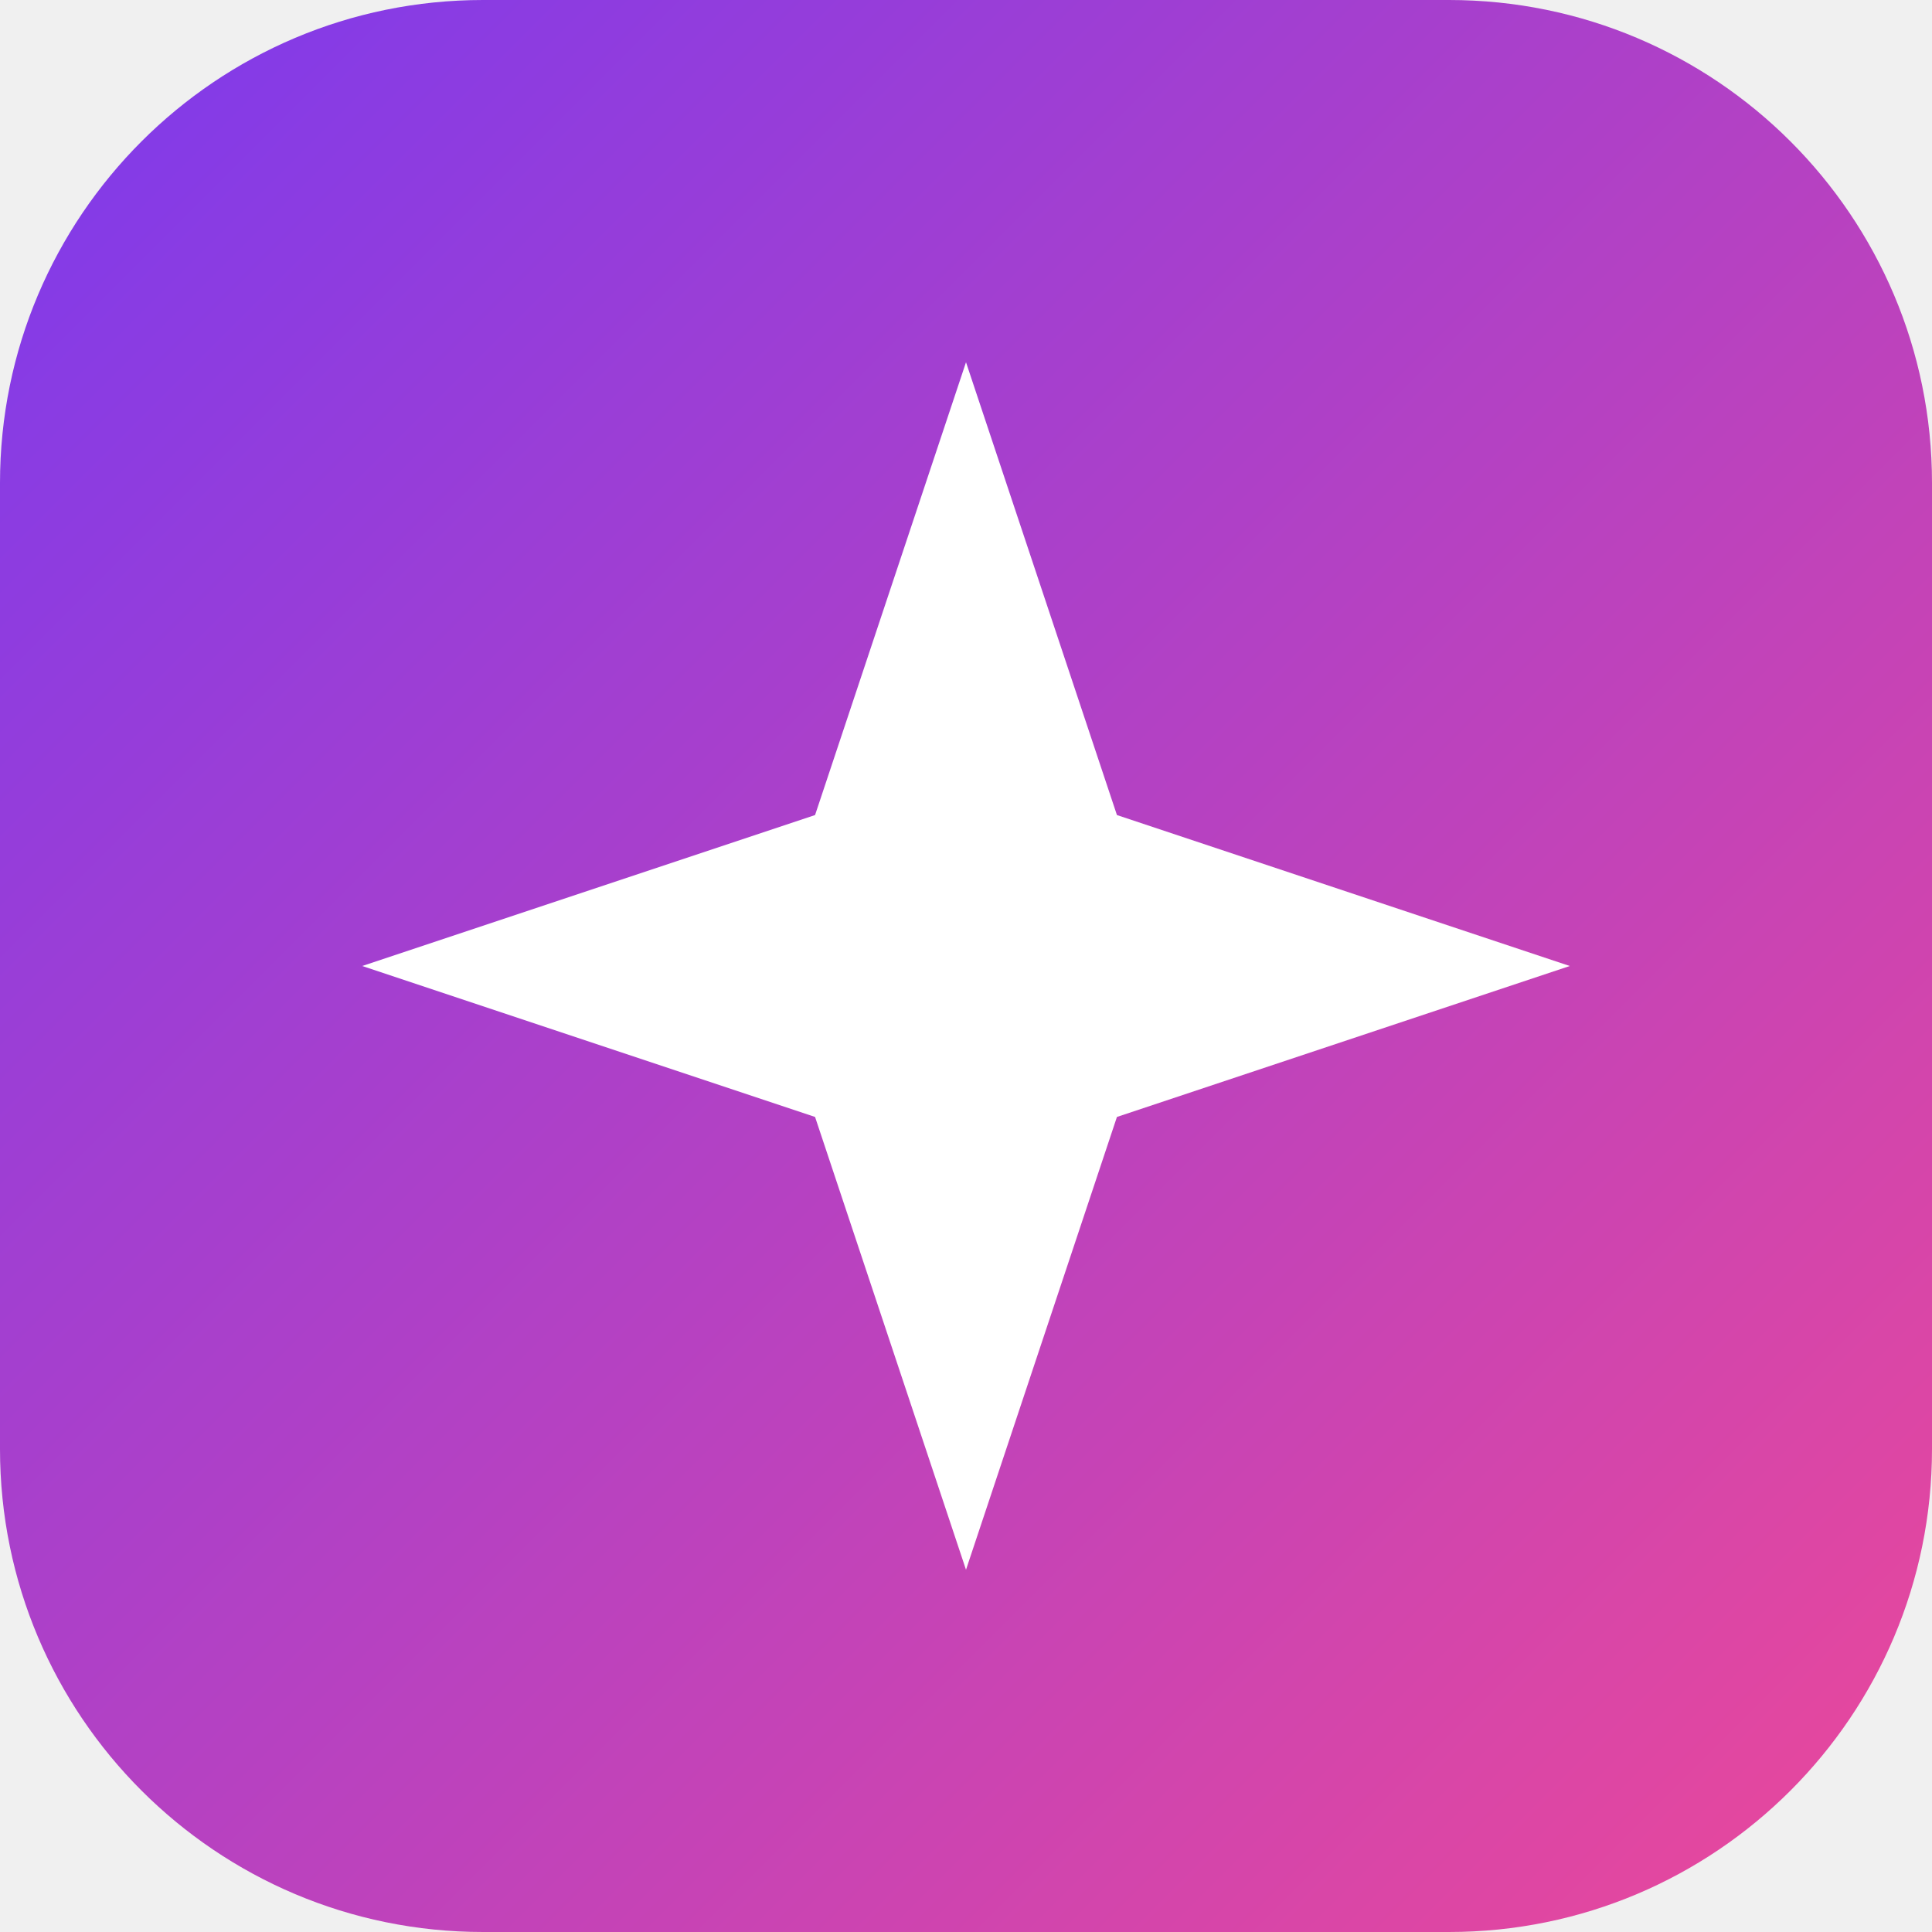
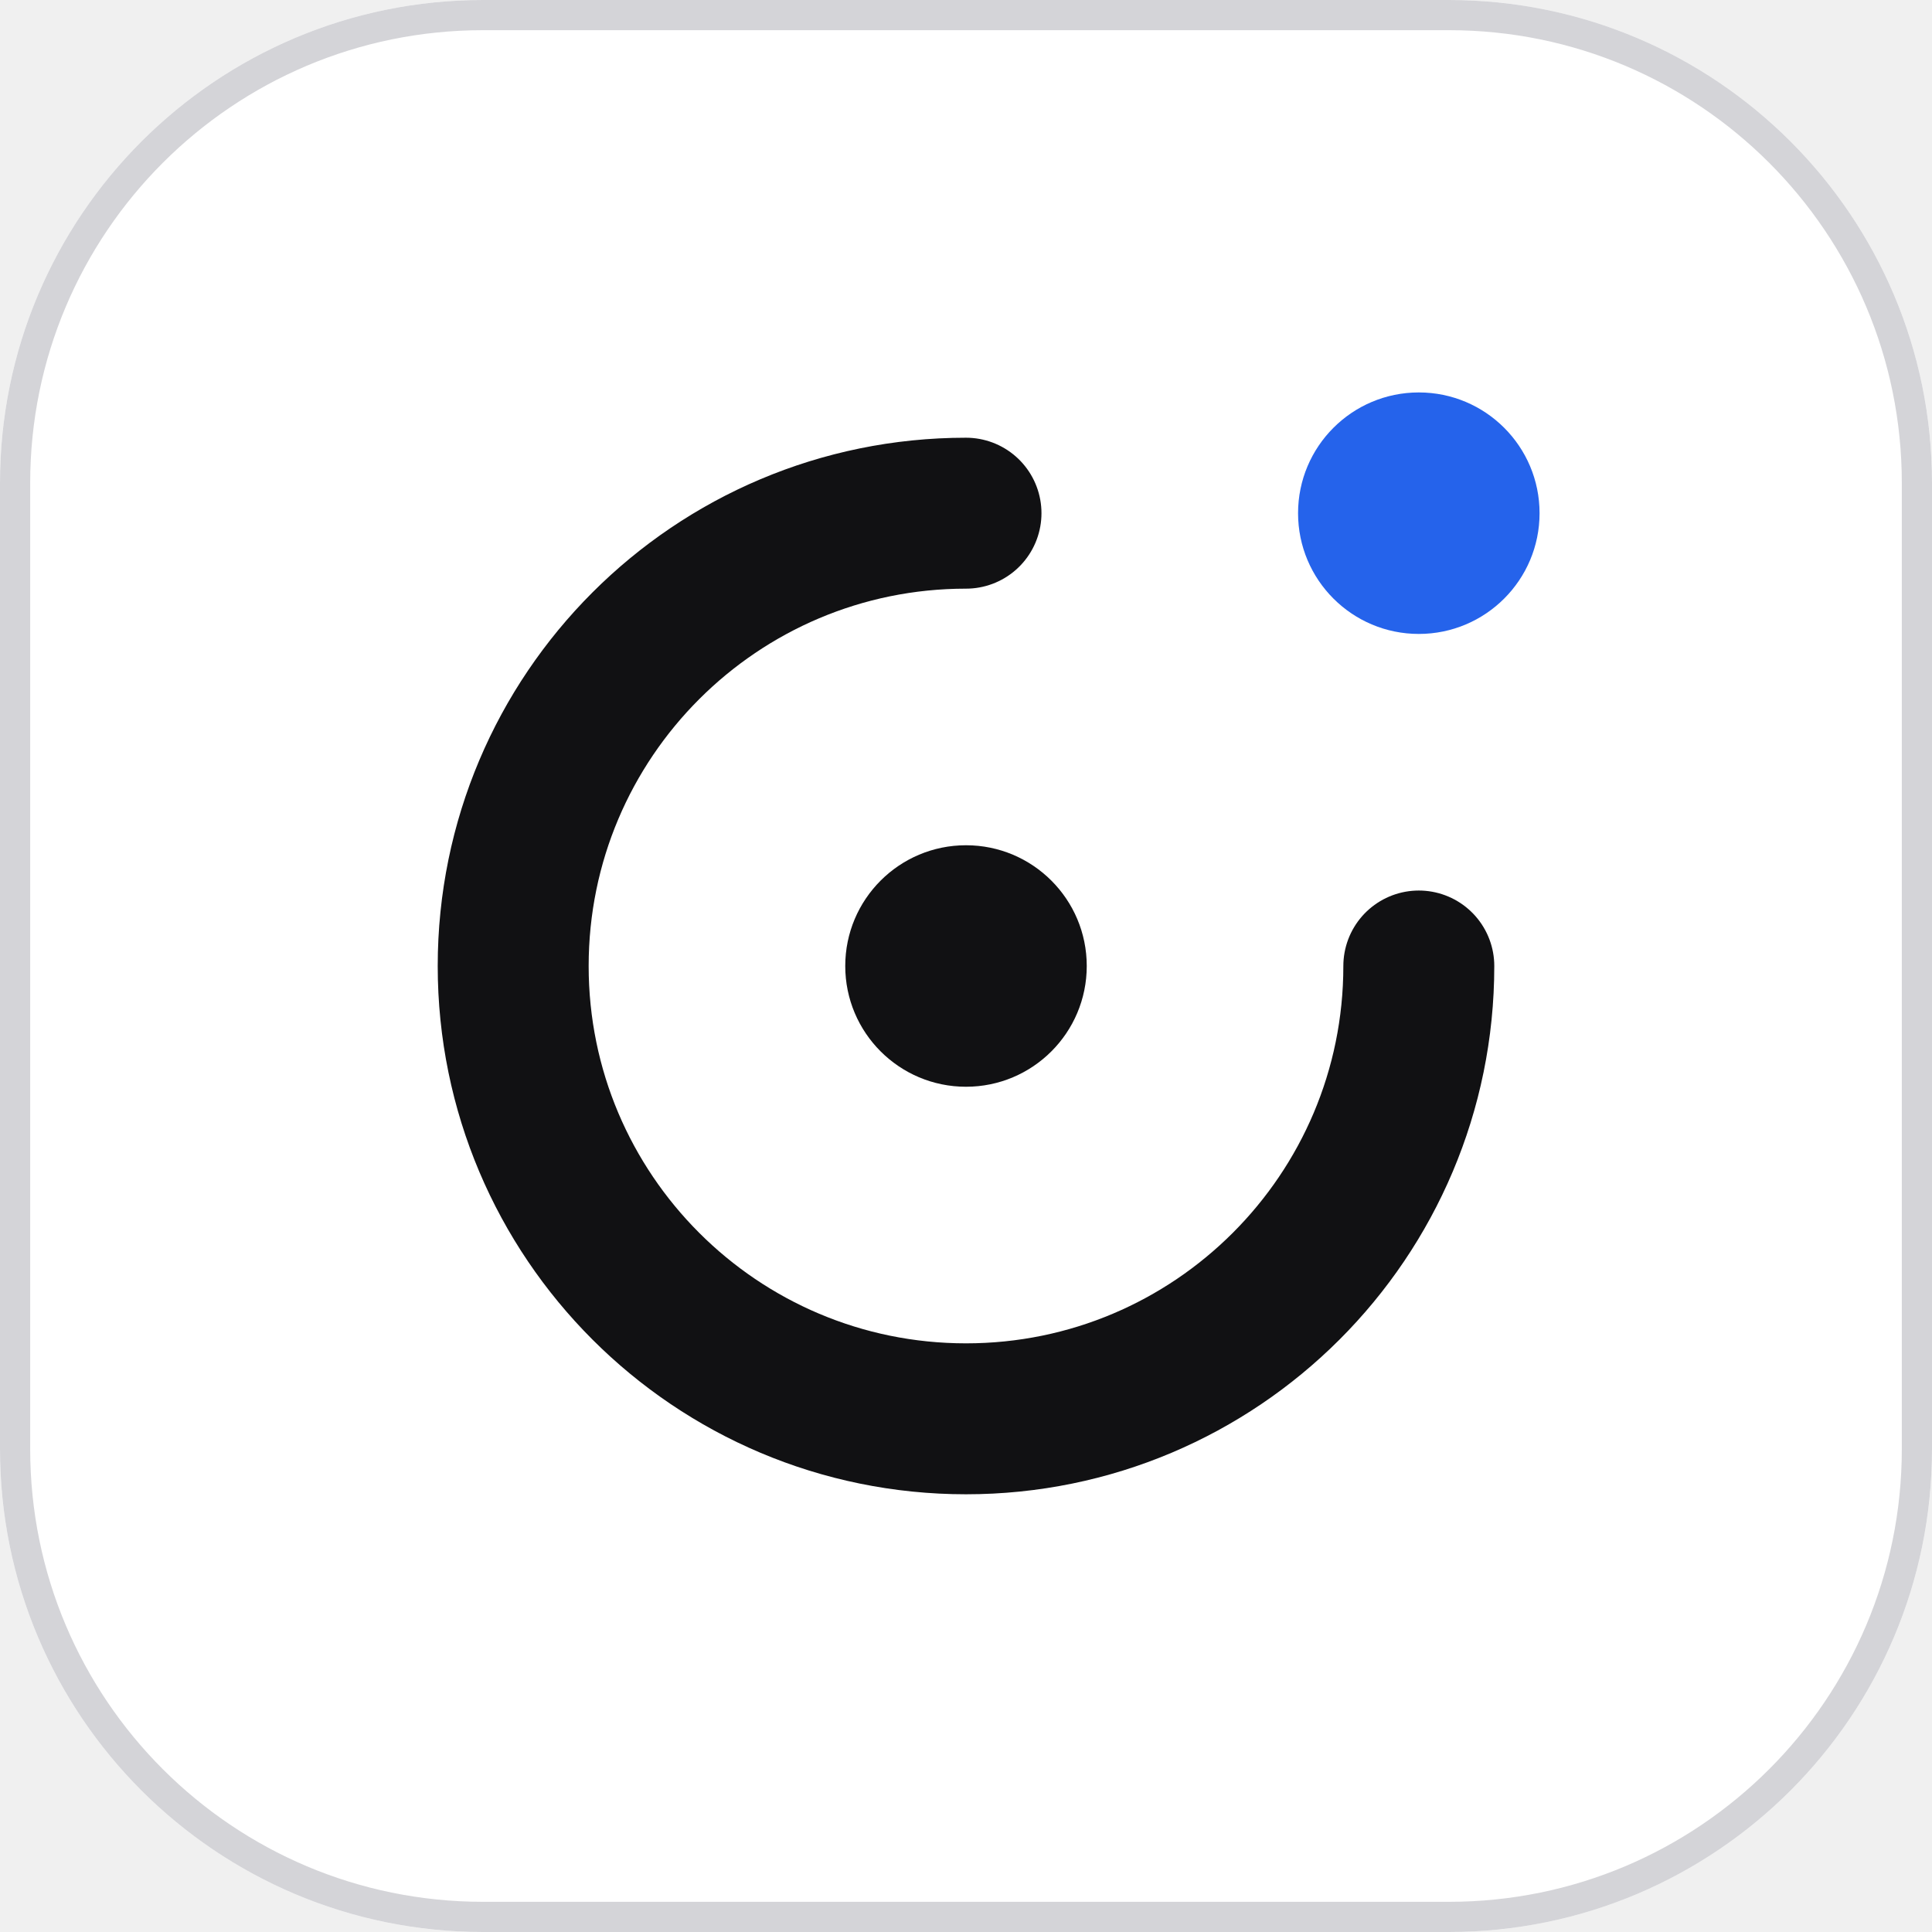
<svg xmlns="http://www.w3.org/2000/svg" viewBox="0 0 64 64">
-   <defs>
-     <linearGradient id="g" x1="0" y1="0" x2="1" y2="1">
-       <stop offset="0" stop-color="#7c3aed" />
-       <stop offset="1" stop-color="#ec4899" />
-     </linearGradient>
-   </defs>
-   <rect width="64" height="64" rx="16" fill="url(#g)" />
-   <path d="M32 12l5 15 15 5-15 5-5 15-5-15-15-5 15-5z" fill="#fff" />
+   <rect width="64" height="64" rx="16" fill="#fff" />
+   <rect x=".5" y=".5" width="63" height="63" rx="15.5" fill="none" stroke="#d4d4d8" />
+   <path d="M32 17A15 15 0 1 0 47 32" fill="none" stroke="#111113" stroke-width="5" stroke-linecap="round" />
+   <circle cx="47" cy="17" r="4" fill="#2563eb" />
+   <circle cx="32" cy="32" r="4" fill="#111113" />
</svg>
